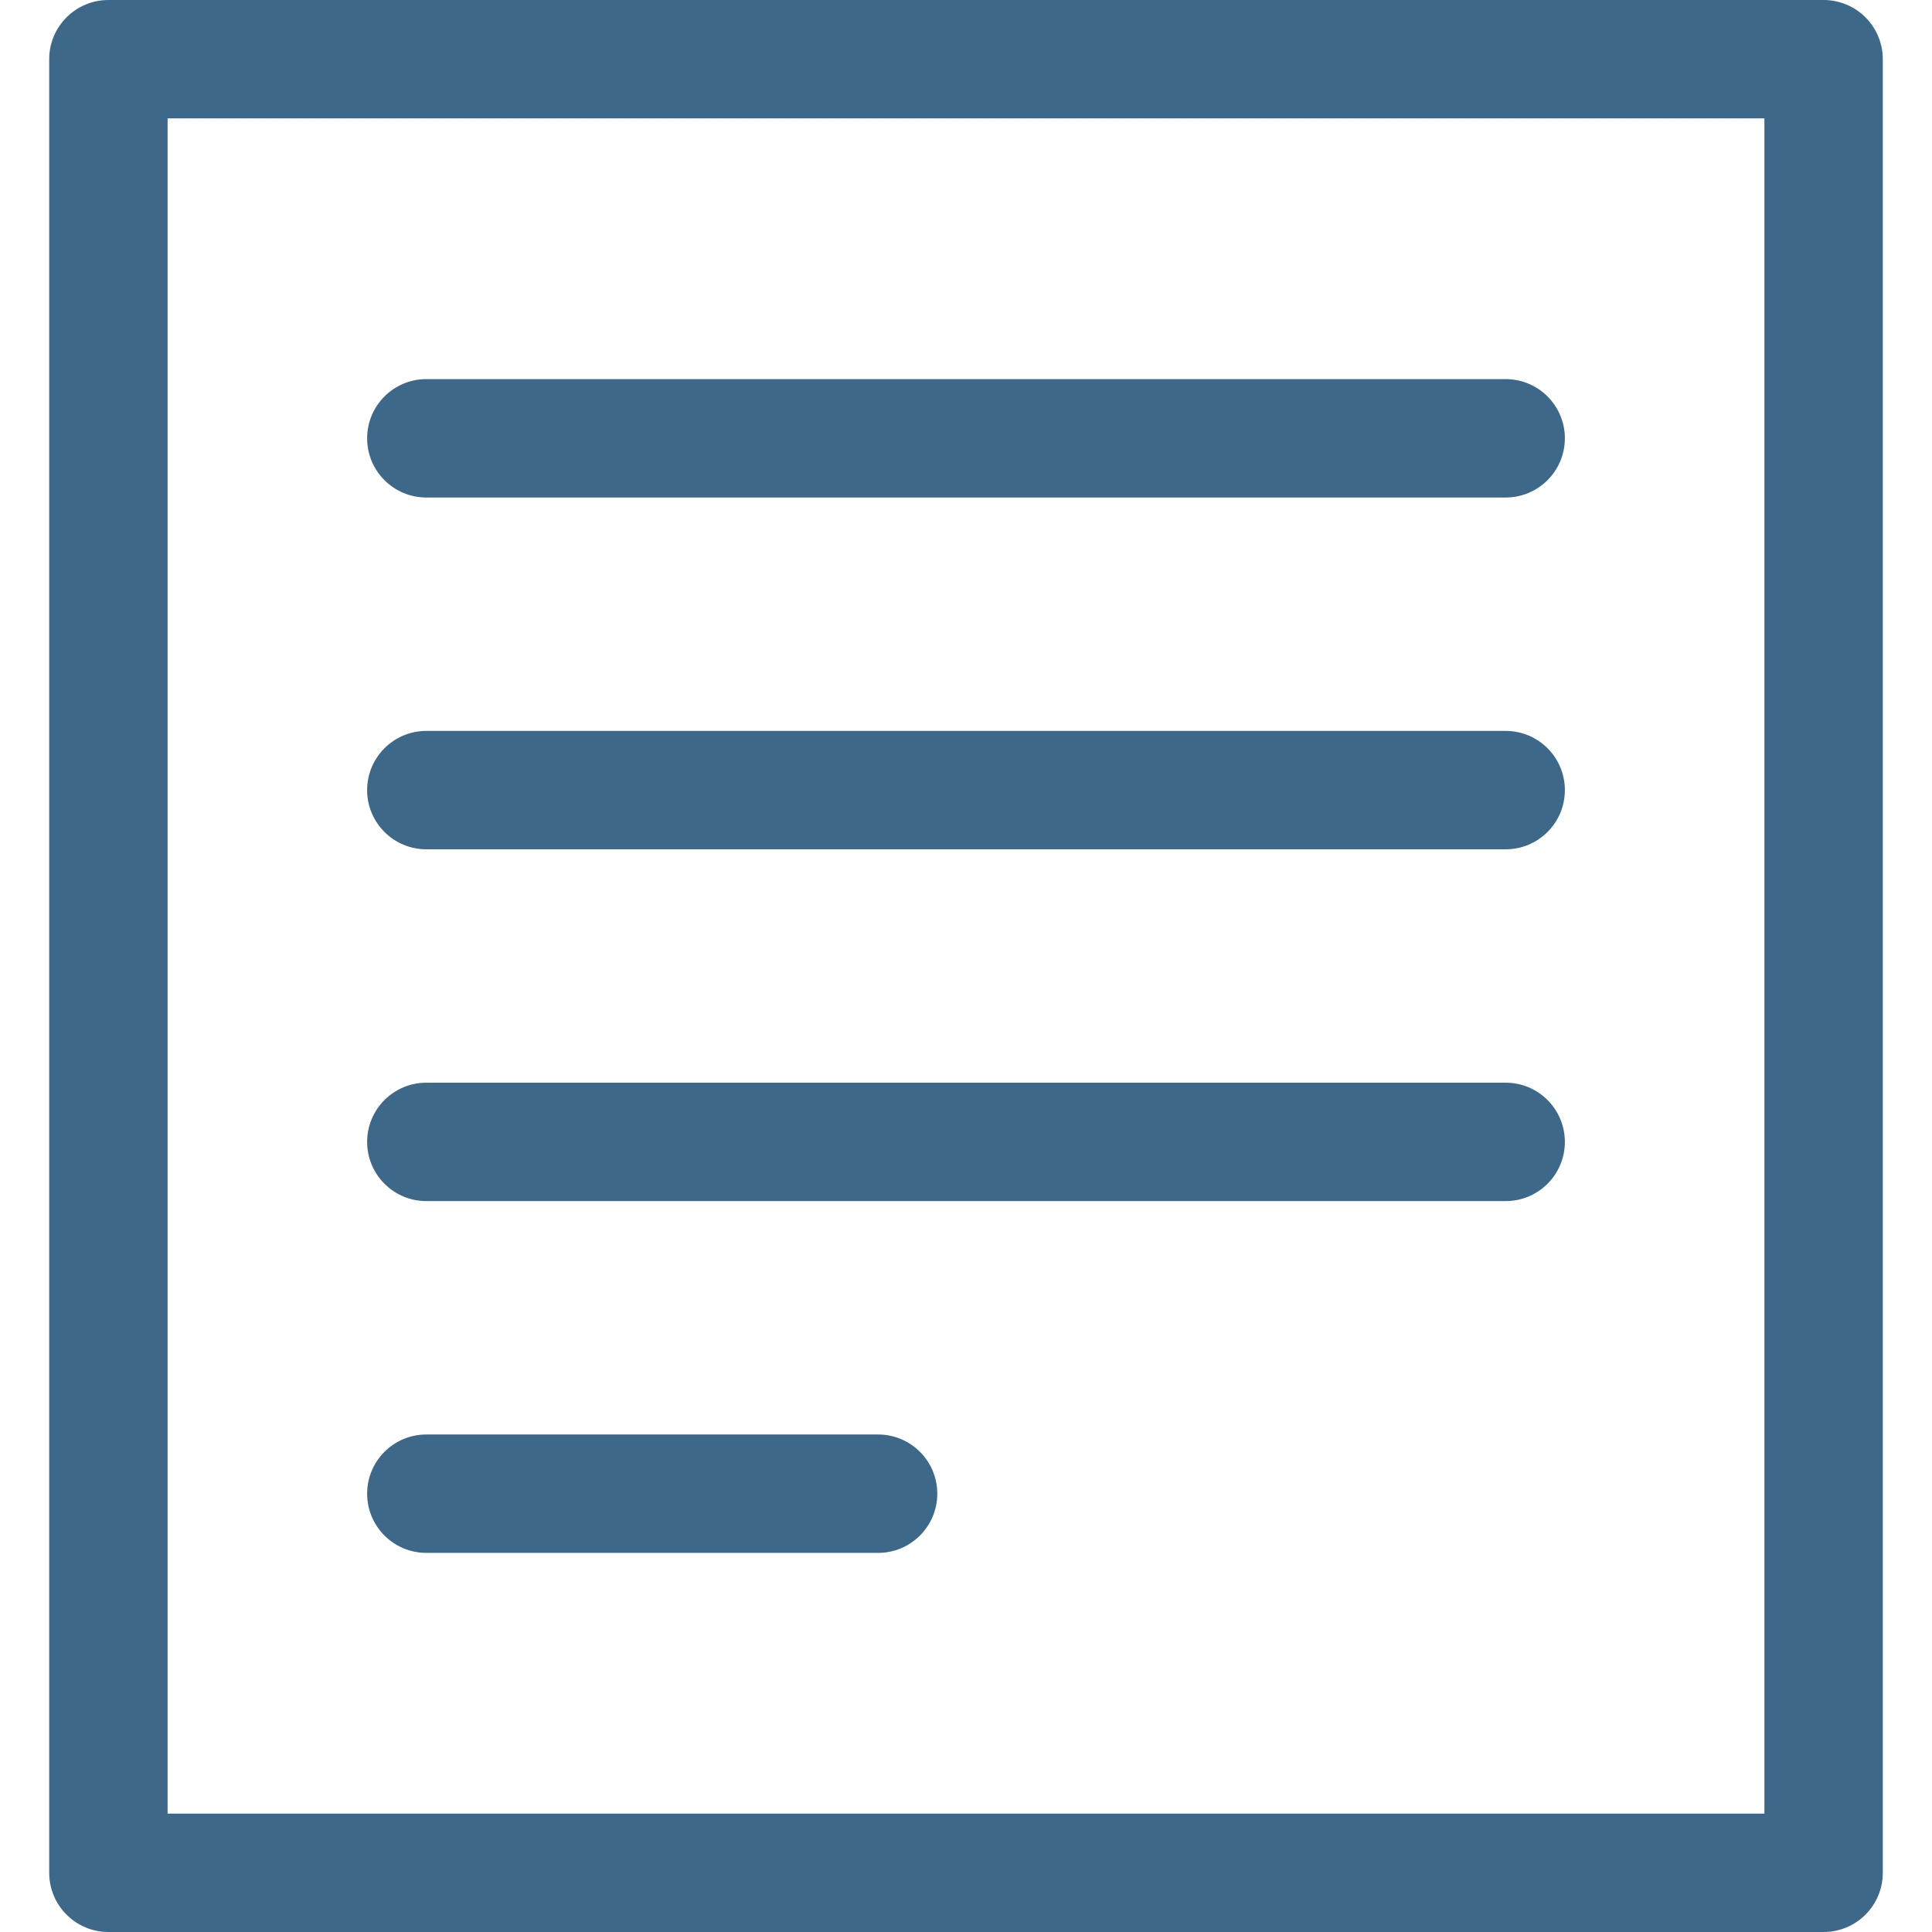
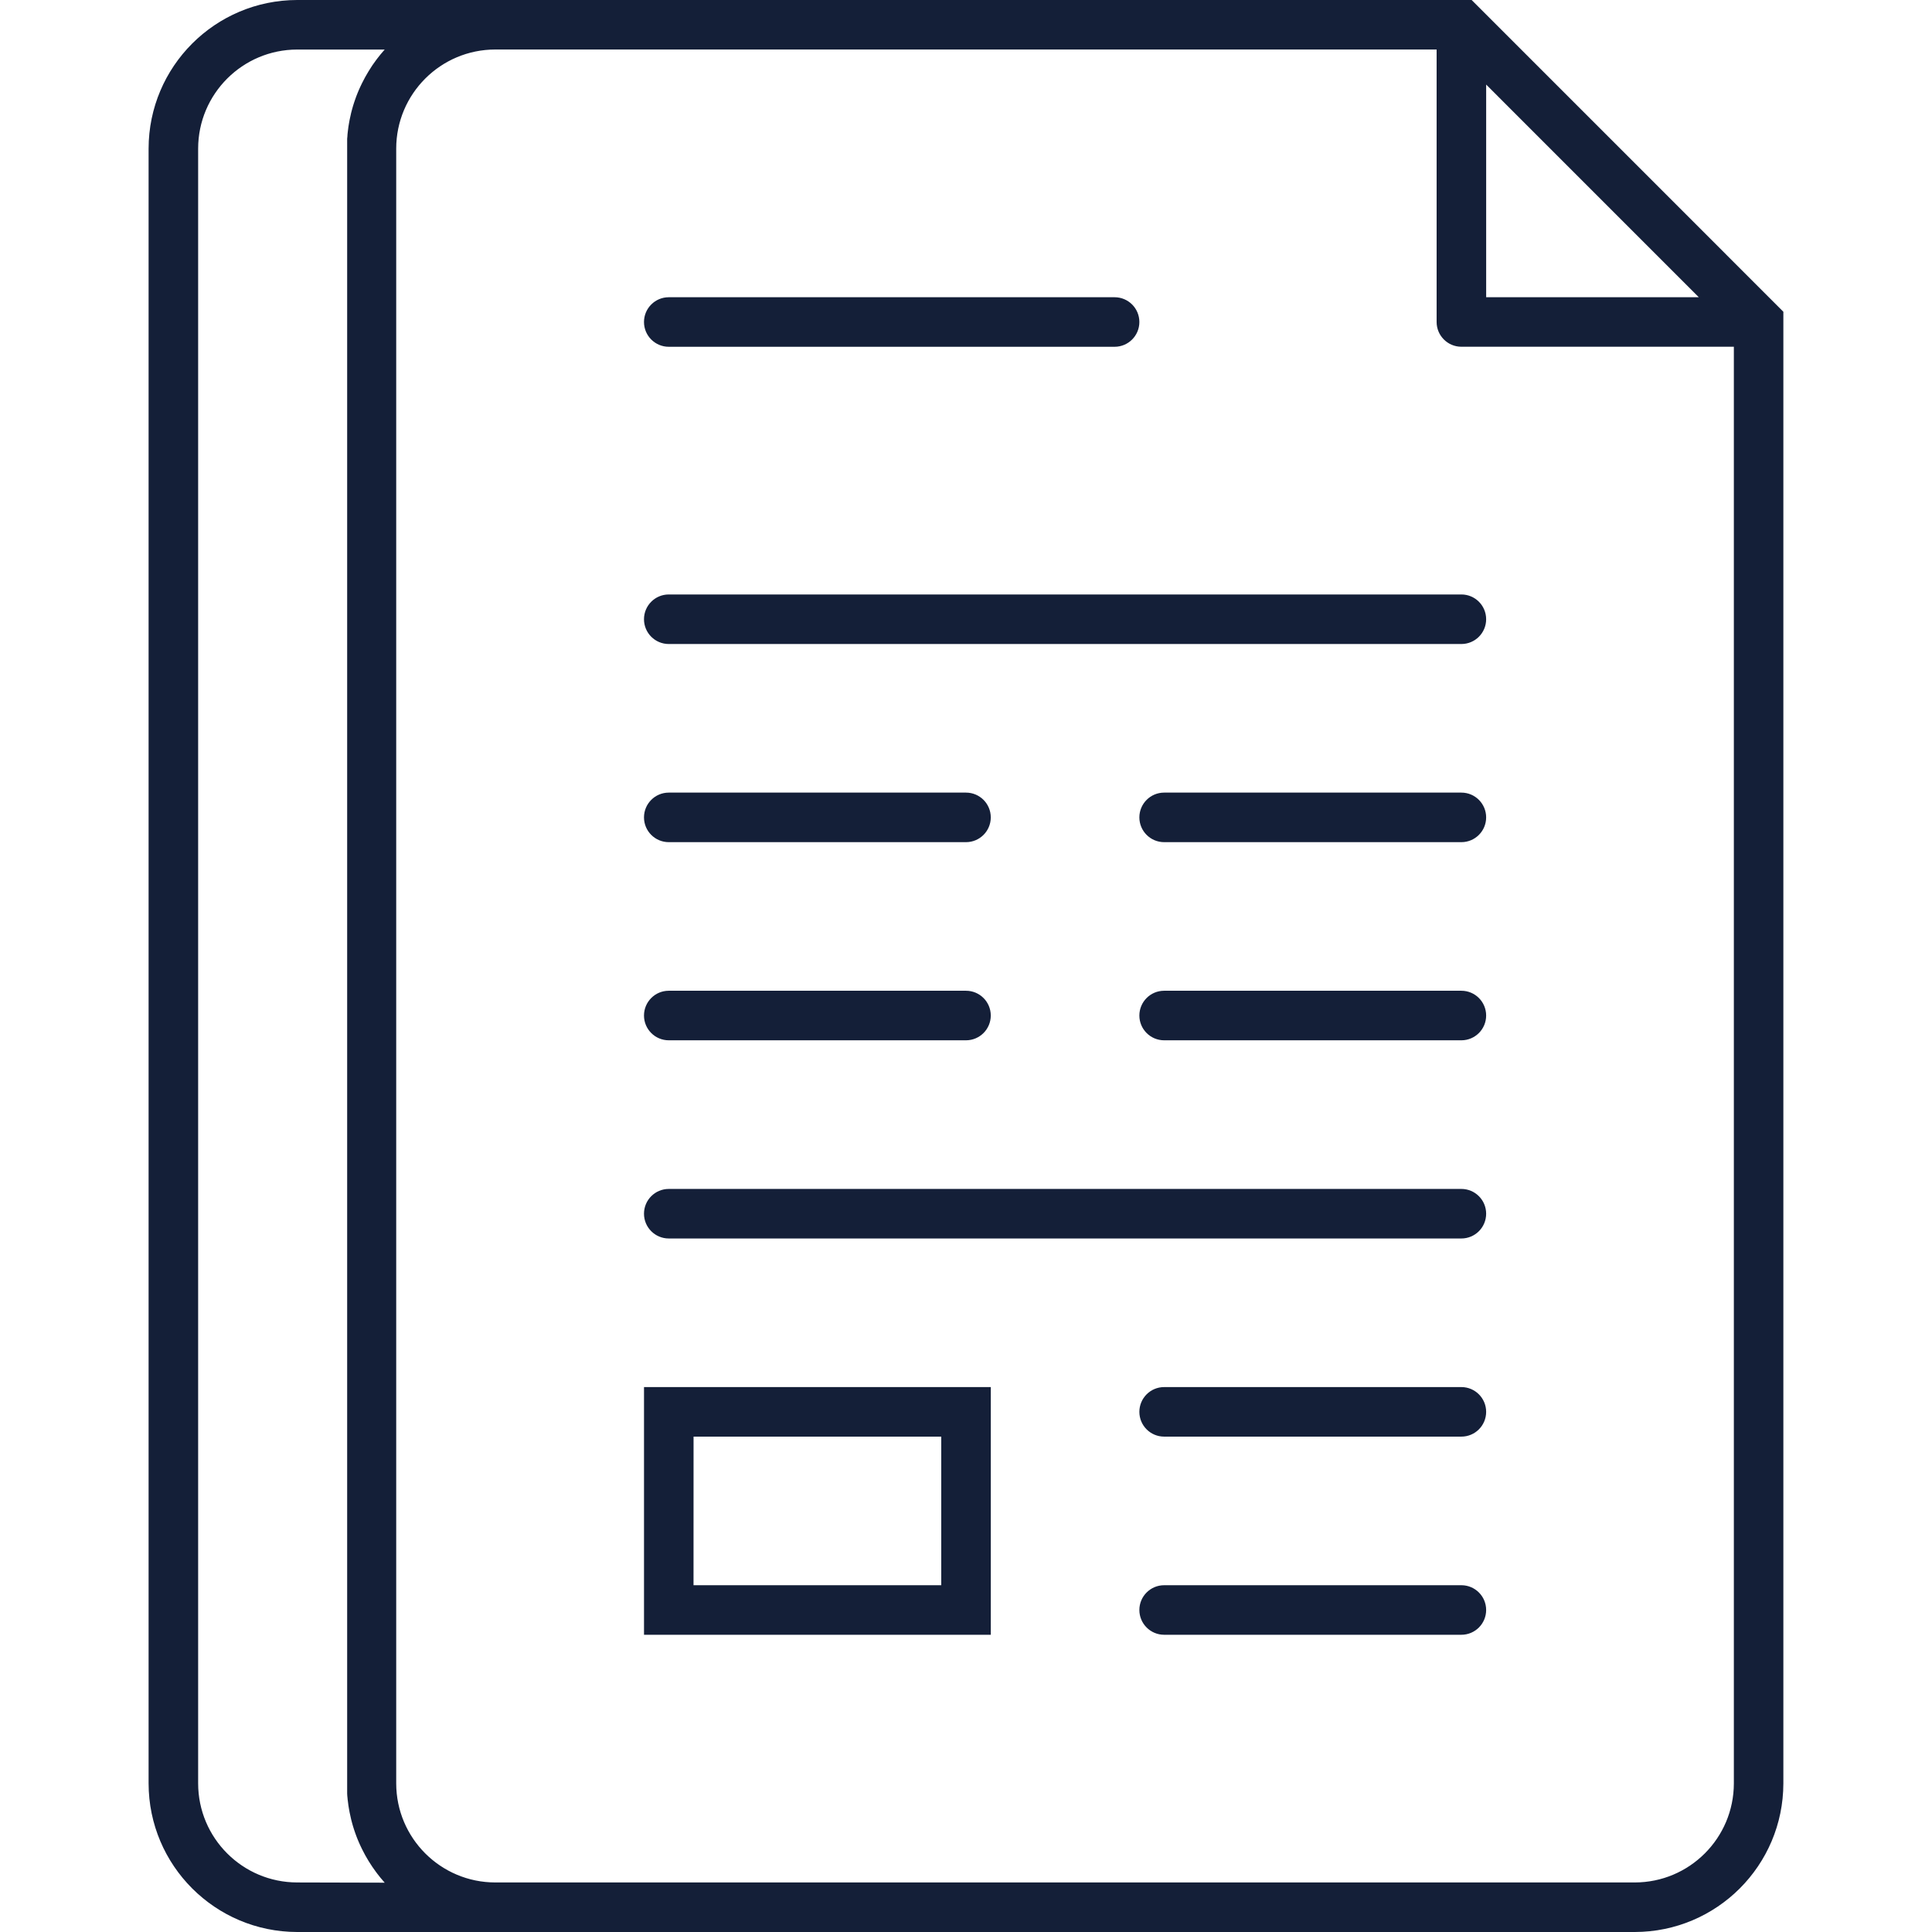
- <svg xmlns="http://www.w3.org/2000/svg" version="1.1" id="Capa_1" x="0px" y="0px" viewBox="0 0 391.654 391.654" style="enable-background:new 0 0 391.654 391.654;" xml:space="preserve">
-   <g>
-     <g>
-       <g>
-         <path style="fill:#3D6889;" d="M369.679,391.654H21.976c-6.629,0-12-5.373-12-12V12c0-6.627,5.371-12,12-12h347.703     c6.627,0,12,5.373,12,12v367.654C381.679,386.281,376.306,391.654,369.679,391.654z M33.976,367.654h323.703V24H33.976V367.654z" />
-       </g>
-       <g>
-         <path style="fill:#3D6889;" d="M305.229,100.855H86.425c-6.627,0-12-5.371-12-12c0-6.627,5.373-12,12-12h218.805     c6.627,0,12,5.373,12,12C317.229,95.484,311.856,100.855,305.229,100.855z" />
-       </g>
-       <g>
-         <path style="fill:#3D6889;" d="M305.229,172.17H86.425c-6.627,0-12-5.371-12-12c0-6.627,5.373-12,12-12h218.805     c6.627,0,12,5.373,12,12C317.229,166.799,311.856,172.17,305.229,172.17z" />
-       </g>
-       <g>
-         <path style="fill:#3D6889;" d="M305.229,243.484H86.425c-6.627,0-12-5.371-12-12c0-6.627,5.373-12,12-12h218.805     c6.627,0,12,5.373,12,12C317.229,238.113,311.856,243.484,305.229,243.484z" />
-       </g>
-       <g>
-         <path style="fill:#3D6889;" d="M178.007,314.799H86.425c-6.627,0-12-5.372-12-12c0-6.627,5.373-12,12-12h91.582     c6.627,0,12,5.373,12,12C190.007,309.427,184.634,314.799,178.007,314.799z" />
-       </g>
-     </g>
-   </g>
-   <g>
- </g>
-   <g>
- </g>
-   <g>
- </g>
-   <g>
- </g>
-   <g>
- </g>
-   <g>
- </g>
-   <g>
- </g>
-   <g>
- </g>
-   <g>
- </g>
-   <g>
- </g>
-   <g>
- </g>
-   <g>
- </g>
-   <g>
- </g>
-   <g>
- </g>
-   <g>
- </g>
+ <svg xmlns="http://www.w3.org/2000/svg" id="Layer_1" data-name="Layer 1" viewBox="0 0 512 512">
+   <defs>
+     <style>.cls-1{fill:#141f38;}</style>
+   </defs>
+   <path class="cls-1" d="M431.31,41.31,391.92,1.92h0L390,0H78.77A39.43,39.43,0,0,0,39.38,39.38V472.62A39.43,39.43,0,0,0,78.77,512H433.23a39.43,39.43,0,0,0,39.38-39.38v-390Zm-37.46-18.9L450.2,78.77H393.85ZM78.77,498.87a26.28,26.28,0,0,1-26.26-26.26V39.38A26.28,26.28,0,0,1,78.77,13.13h23.18c-.24.27-.48.55-.71.83l-.38.44c-.31.37-.6.75-.9,1.14l-.38.51c-.31.42-.61.84-.9,1.26-.16.24-.31.48-.46.72s-.35.54-.52.82-.31.53-.47.8-.3.52-.45.78-.3.56-.44.84-.27.53-.41.79-.27.57-.41.86-.25.54-.37.81-.25.58-.37.88-.23.56-.33.84-.22.59-.32.88-.2.58-.3.88-.19.59-.28.89-.18.61-.26.92-.16.59-.23.88-.15.64-.22,1-.13.58-.19.87-.12.68-.18,1-.1.56-.14.85-.1.74-.14,1.11-.07.52-.09.79c0,.42-.07.84-.1,1.26,0,.22,0,.44,0,.66,0,.65,0,1.3,0,2V472.62c0,.65,0,1.31,0,2,0,.22,0,.44,0,.66,0,.42.06.85.1,1.27,0,.26.06.53.09.79s.09.74.14,1.11.09.56.14.85.12.68.18,1,.12.58.19.87.14.65.22,1,.15.59.23.88.17.61.26.92.18.59.28.89.19.59.3.88.21.59.32.88.22.56.33.84.24.59.37.88.24.54.37.81.27.58.41.86.27.53.41.79.29.56.44.84.3.52.45.78.31.54.47.8.35.54.52.81.31.48.47.72c.29.42.58.83.88,1.24l.4.54c.29.38.58.76.89,1.13l.38.44c.24.28.47.56.71.83Zm354.46,0H131.28A26.28,26.28,0,0,1,105,472.62V39.38a26.28,26.28,0,0,1,26.26-26.26H380.72V85.33a6.56,6.56,0,0,0,6.56,6.56h72.21V472.62A26.28,26.28,0,0,1,433.23,498.87Z" />
+   <path class="cls-1" d="M170.67,433.23h91.9V367.59h-91.9Zm13.13-52.51h65.64V420.1H183.79Z" />
+   <path class="cls-1" d="M177.23,91.9H295.38a6.56,6.56,0,0,0,0-13.13H177.23a6.56,6.56,0,0,0,0,13.13Z" />
+   <path class="cls-1" d="M387.28,157.54H177.23a6.56,6.56,0,1,0,0,13.13H387.28a6.56,6.56,0,1,0,0-13.13Z" />
+   <path class="cls-1" d="M177.23,223.18H256a6.56,6.56,0,0,0,0-13.13H177.23a6.56,6.56,0,0,0,0,13.13Z" />
+   <path class="cls-1" d="M387.28,210.05H308.51a6.56,6.56,0,1,0,0,13.13h78.77a6.56,6.56,0,1,0,0-13.13Z" />
+   <path class="cls-1" d="M177.23,275.69H256a6.56,6.56,0,0,0,0-13.13H177.23a6.56,6.56,0,0,0,0,13.13Z" />
+   <path class="cls-1" d="M387.28,262.56H308.51a6.56,6.56,0,0,0,0,13.13h78.77a6.56,6.56,0,1,0,0-13.13Z" />
+   <path class="cls-1" d="M387.28,315.08H177.23a6.56,6.56,0,1,0,0,13.13H387.28a6.56,6.56,0,1,0,0-13.13Z" />
+   <path class="cls-1" d="M387.28,367.59H308.51a6.56,6.56,0,1,0,0,13.13h78.77a6.56,6.56,0,1,0,0-13.13Z" />
+   <path class="cls-1" d="M387.28,420.1H308.51a6.56,6.56,0,0,0,0,13.13h78.77a6.56,6.56,0,1,0,0-13.13Z" />
</svg>
